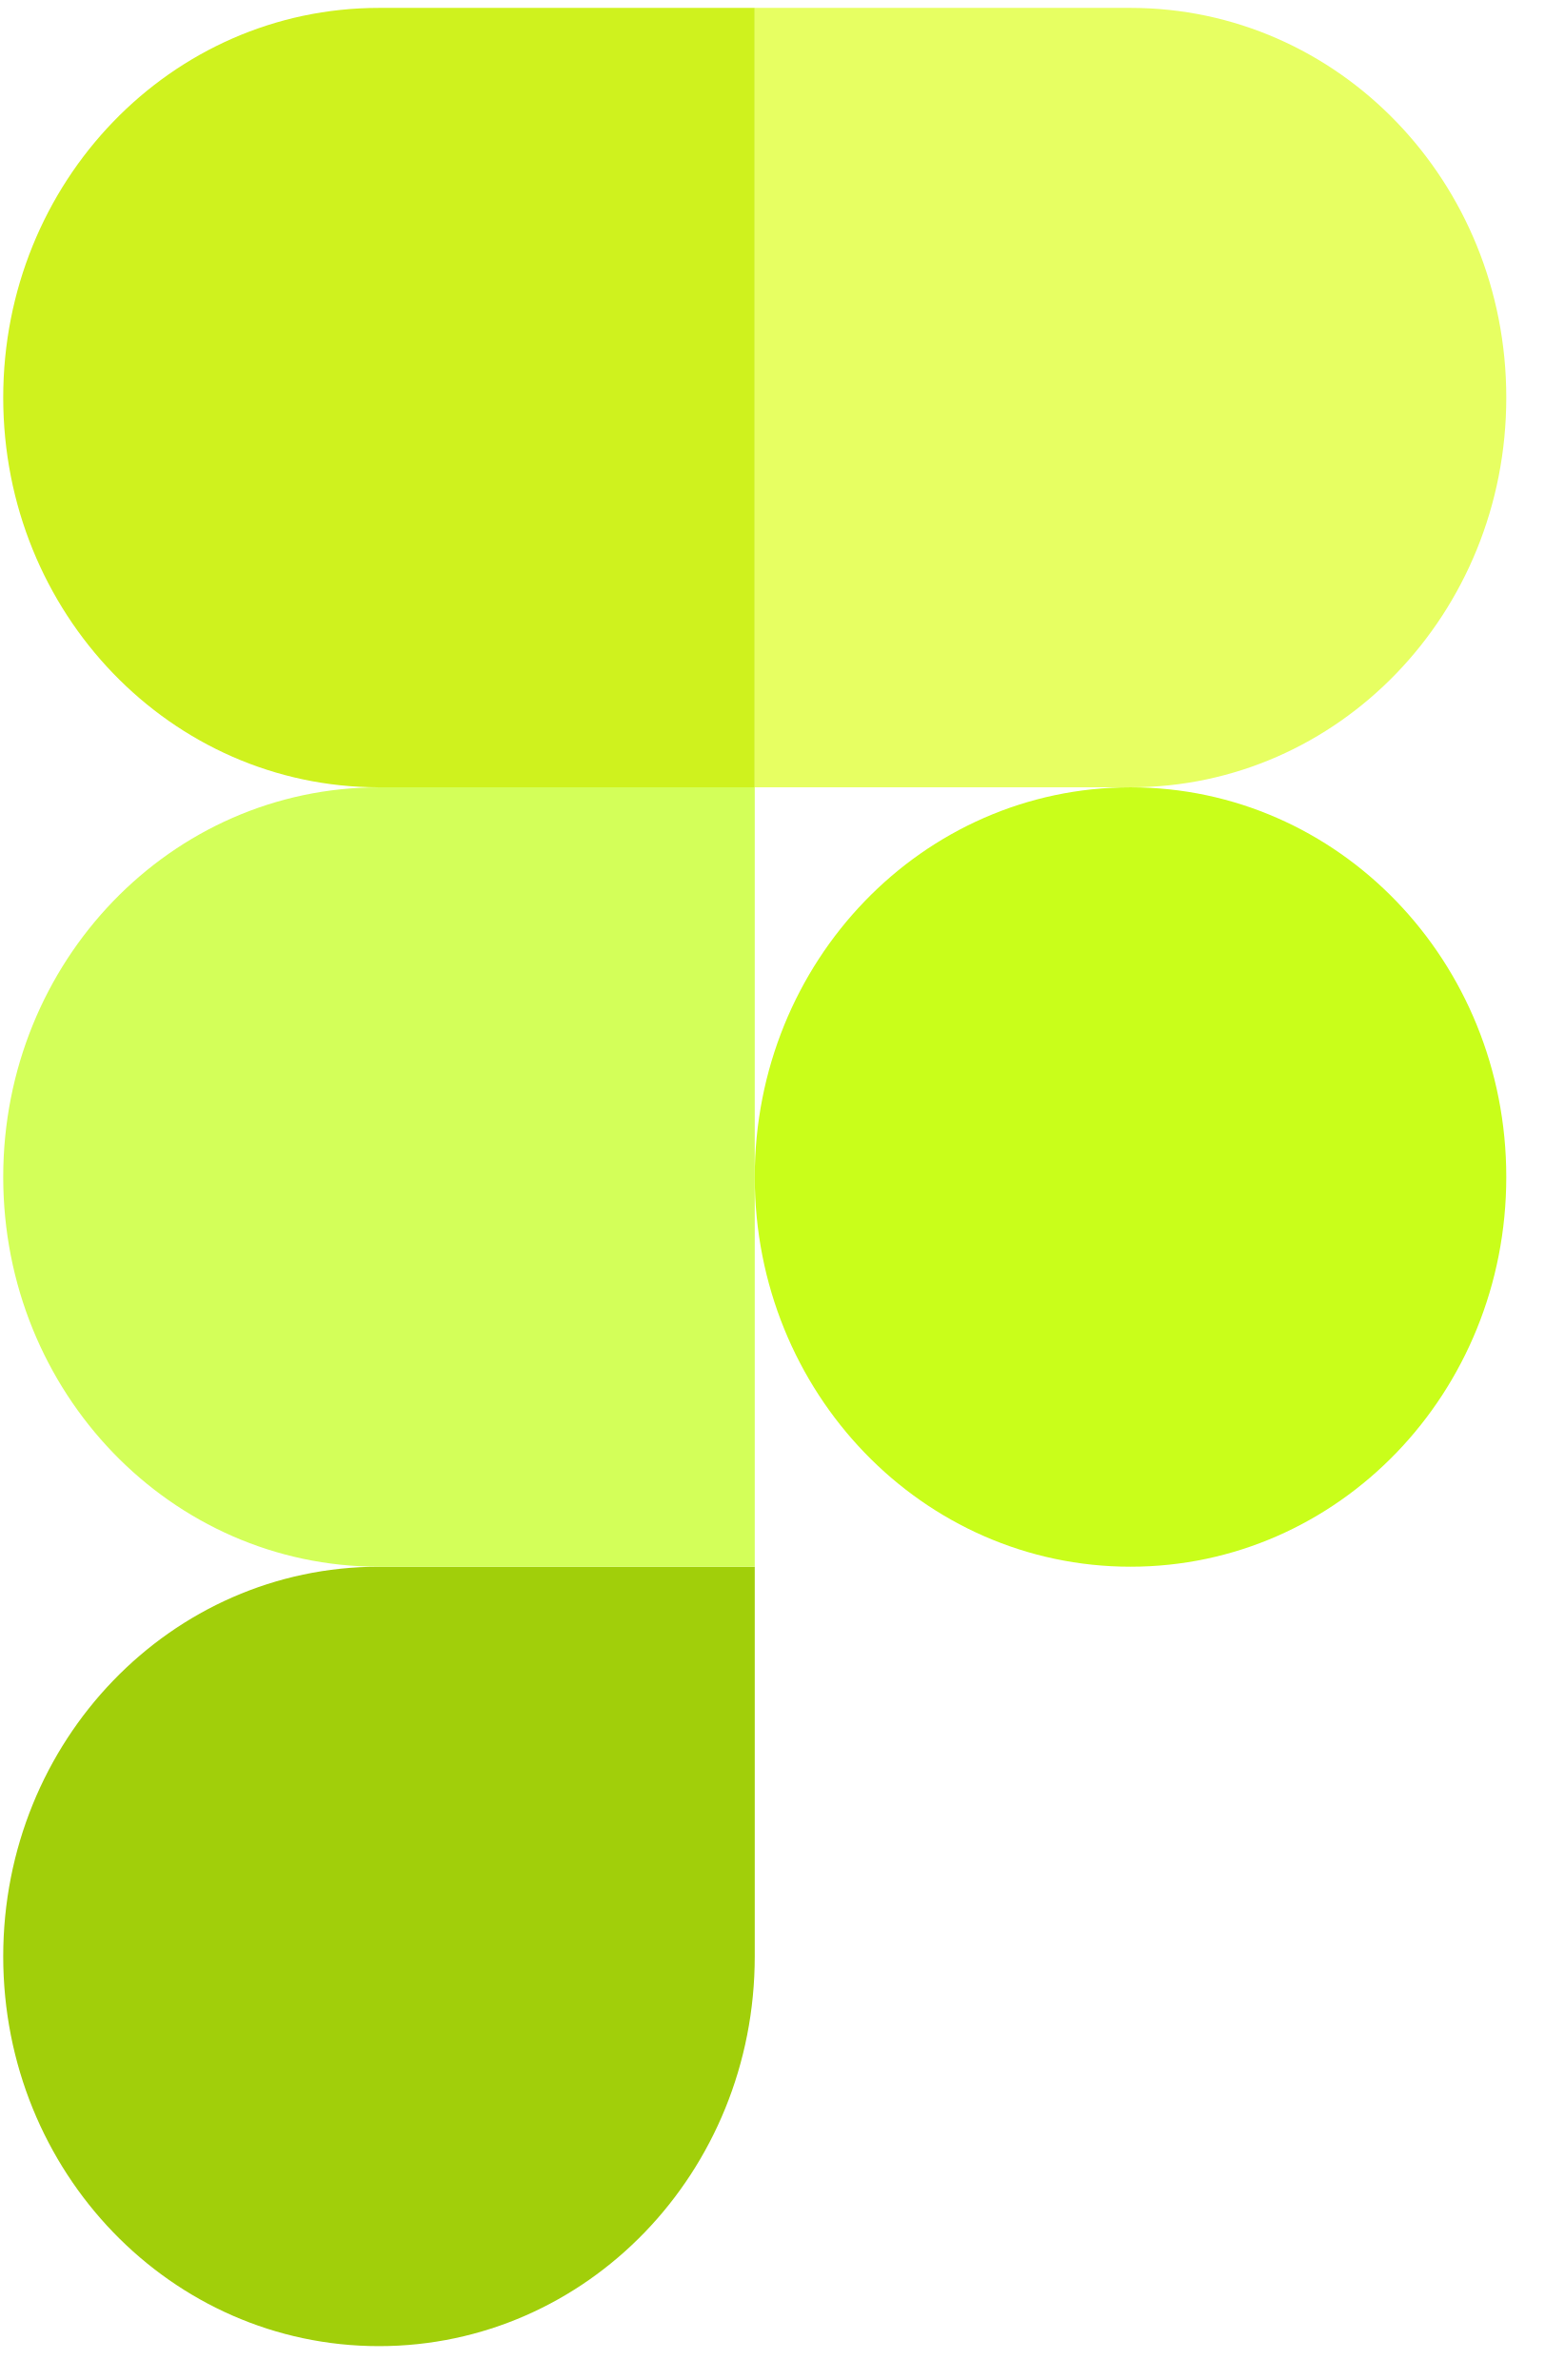
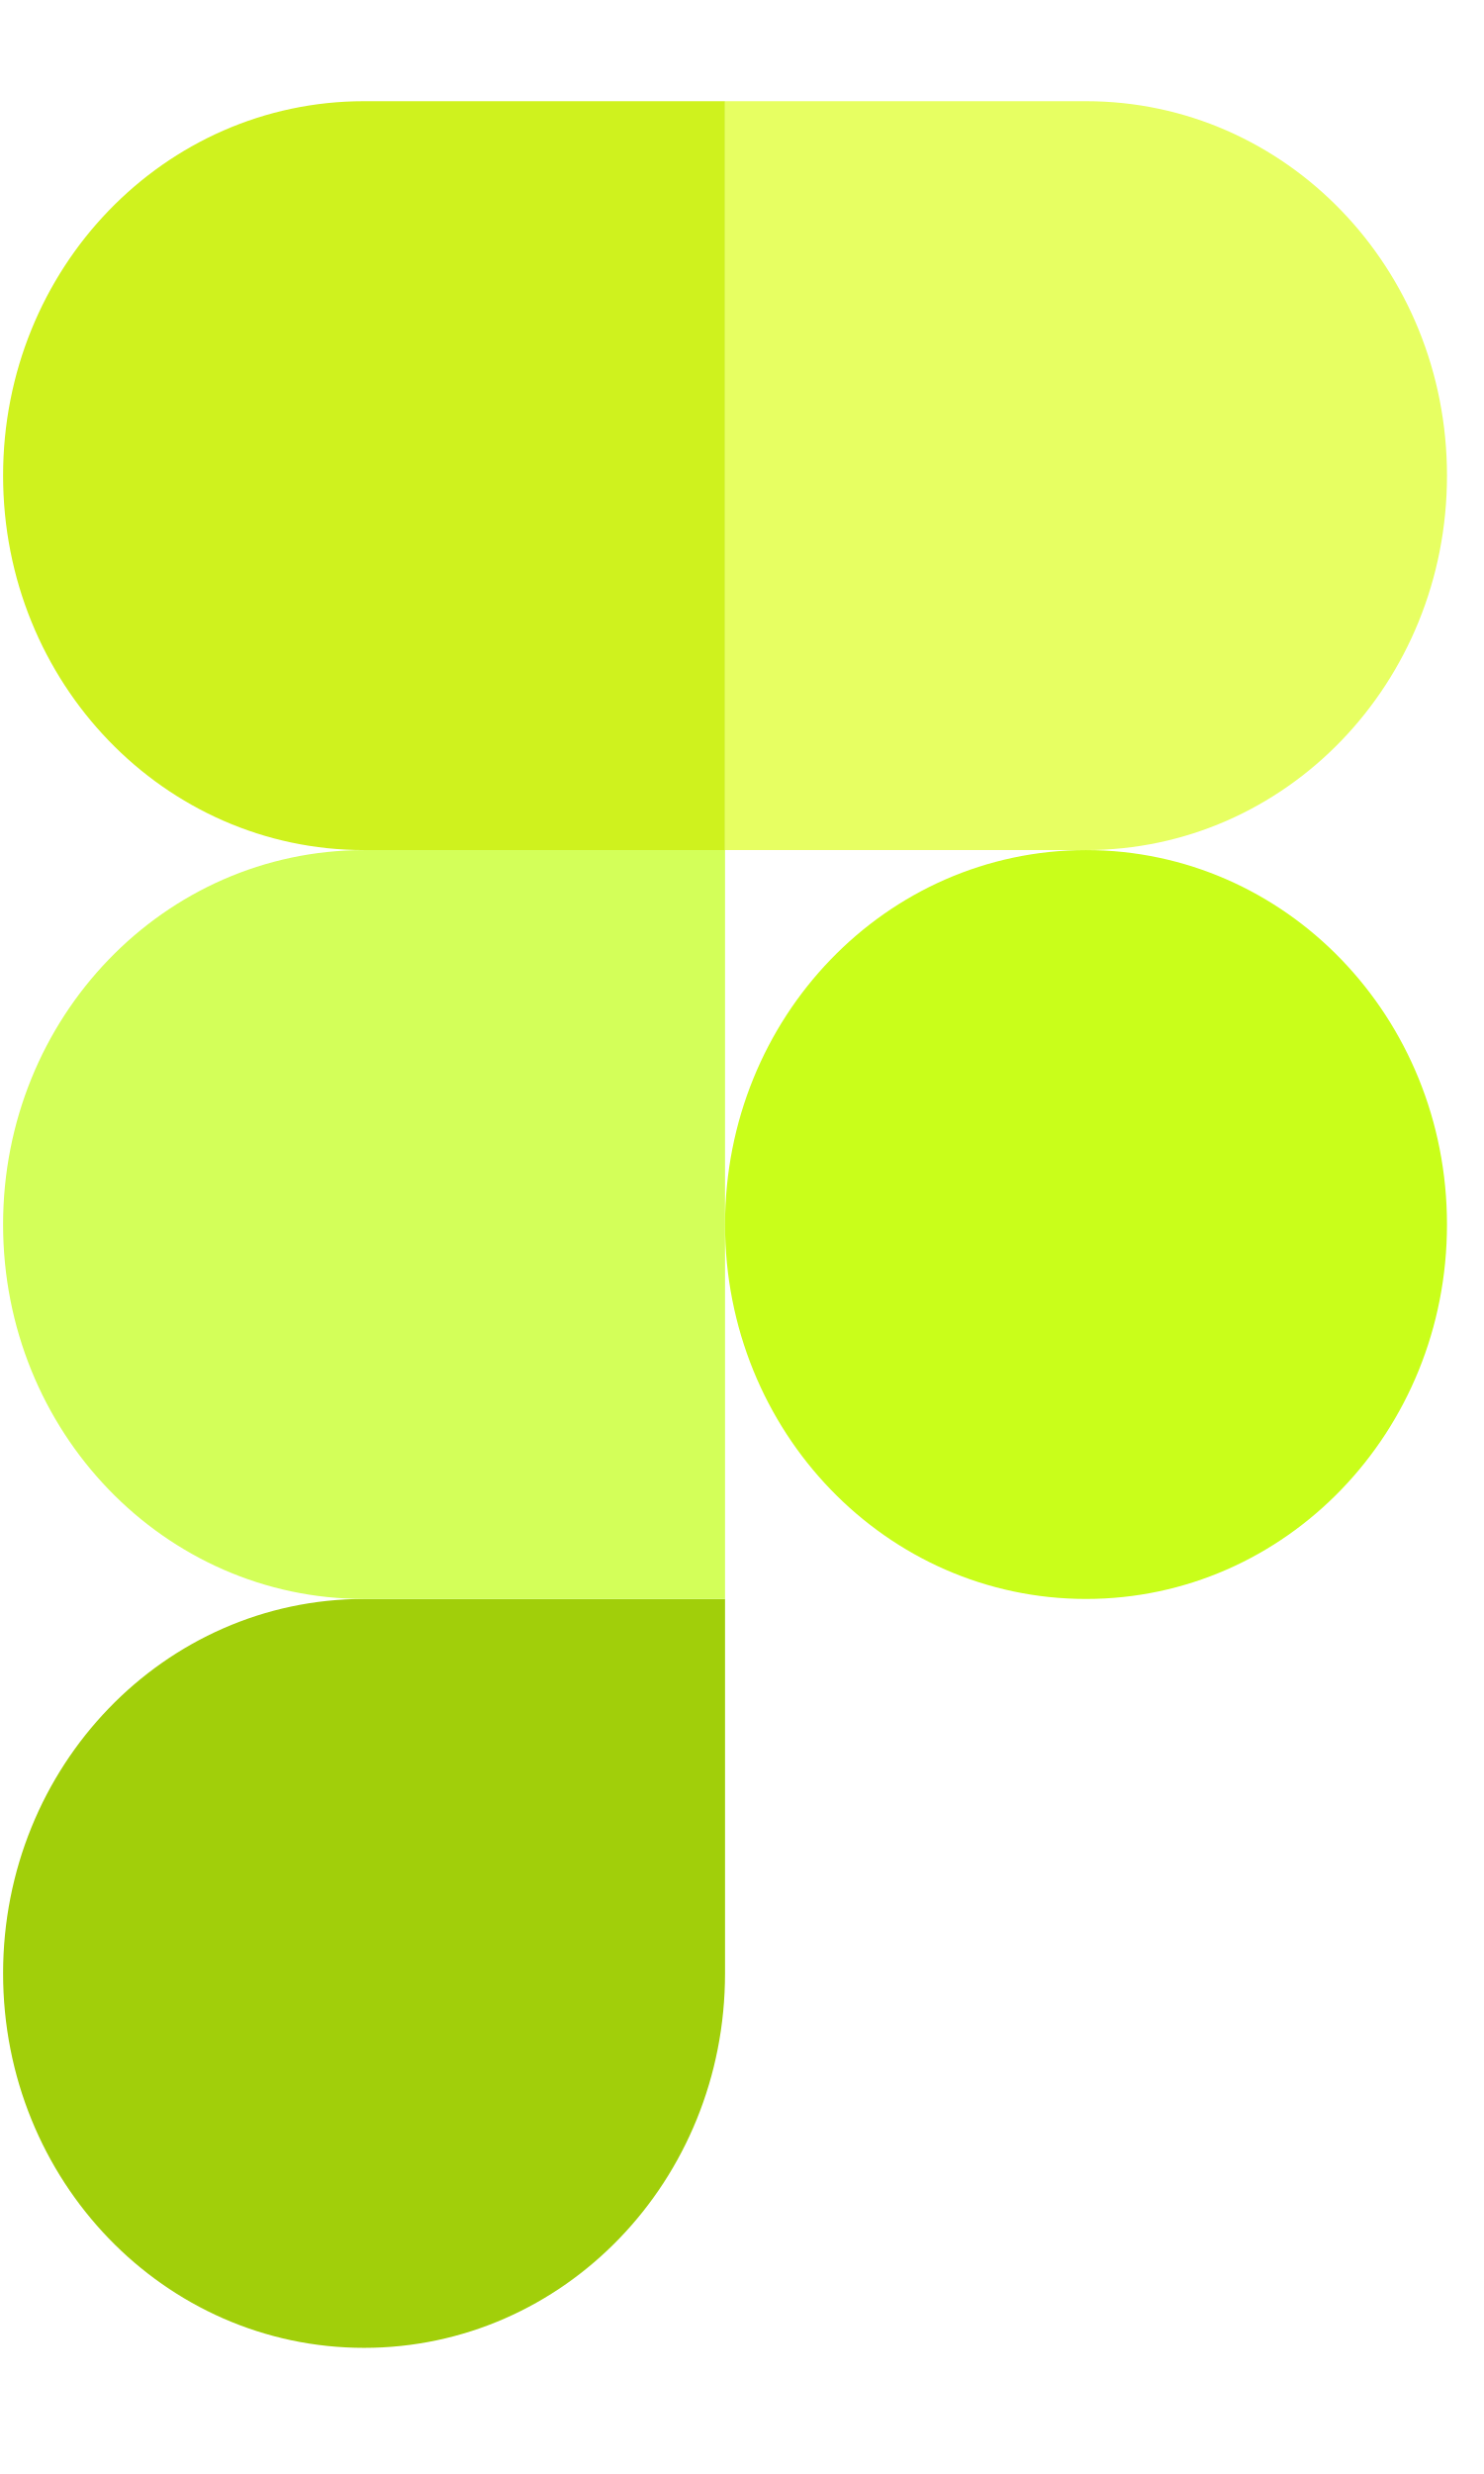
- <svg xmlns="http://www.w3.org/2000/svg" width="37" height="57" viewBox="0 0 37 57" fill="none">
+ <svg xmlns="http://www.w3.org/2000/svg" width="30" height="50" viewBox="0 0 37 57" fill="none">
  <path d="M9.077 56.189C14.059 56.189 18.077 52.022 18.077 46.856V37.522H9.077C4.096 37.522 0.077 41.69 0.077 46.856C0.077 52.022 4.096 56.189 9.077 56.189Z" fill="#A1CF0A" />
  <path d="M0.077 28.189C0.077 23.023 4.096 18.856 9.077 18.856H18.077V37.522H9.077C4.096 37.522 0.077 33.355 0.077 28.189Z" fill="#D3FF59" />
  <path d="M0.077 9.522C0.077 4.356 4.096 0.189 9.077 0.189H18.077V18.856H9.077C4.096 18.856 0.077 14.688 0.077 9.522Z" fill="#CFF21E" />
  <path d="M18.077 0.189H27.077C32.059 0.189 36.077 4.356 36.077 9.522C36.077 14.688 32.059 18.856 27.077 18.856H18.077V0.189Z" fill="#E7FF62" />
  <path d="M36.077 28.189C36.077 33.355 32.059 37.522 27.077 37.522C22.096 37.522 18.077 33.355 18.077 28.189C18.077 23.023 22.096 18.856 27.077 18.856C32.059 18.856 36.077 23.023 36.077 28.189Z" fill="#C9FE1A" />
</svg>
